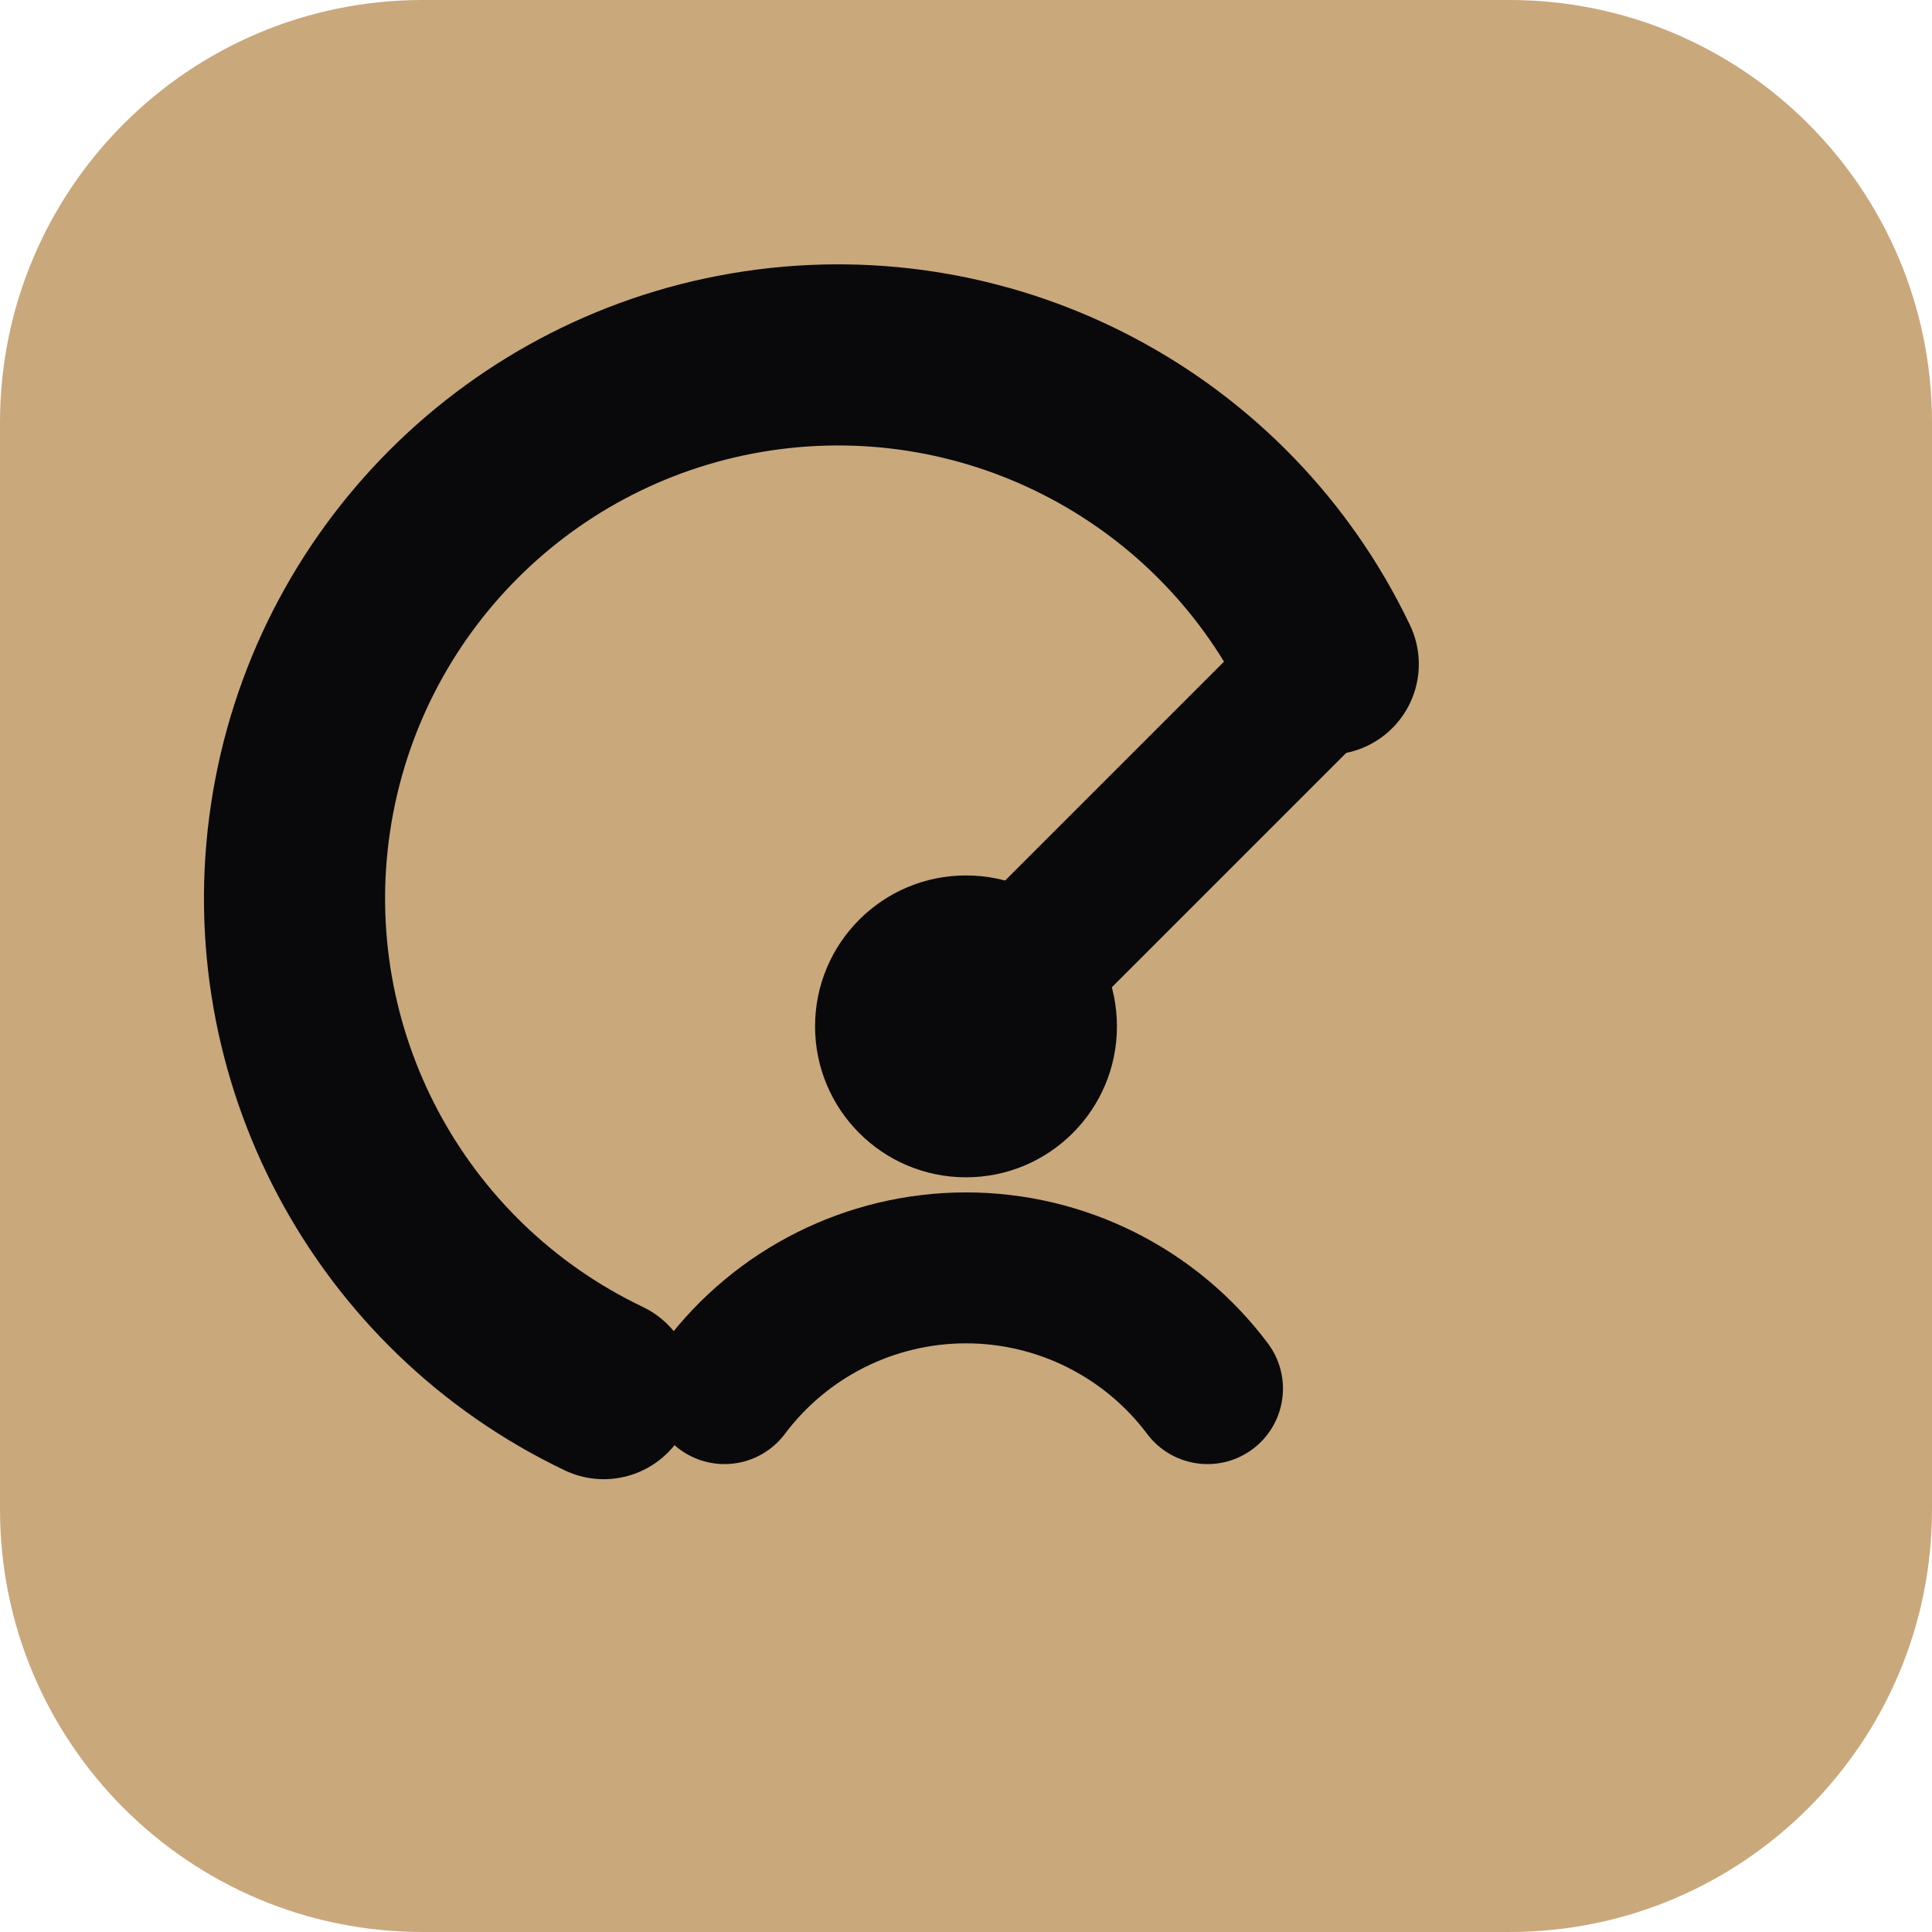
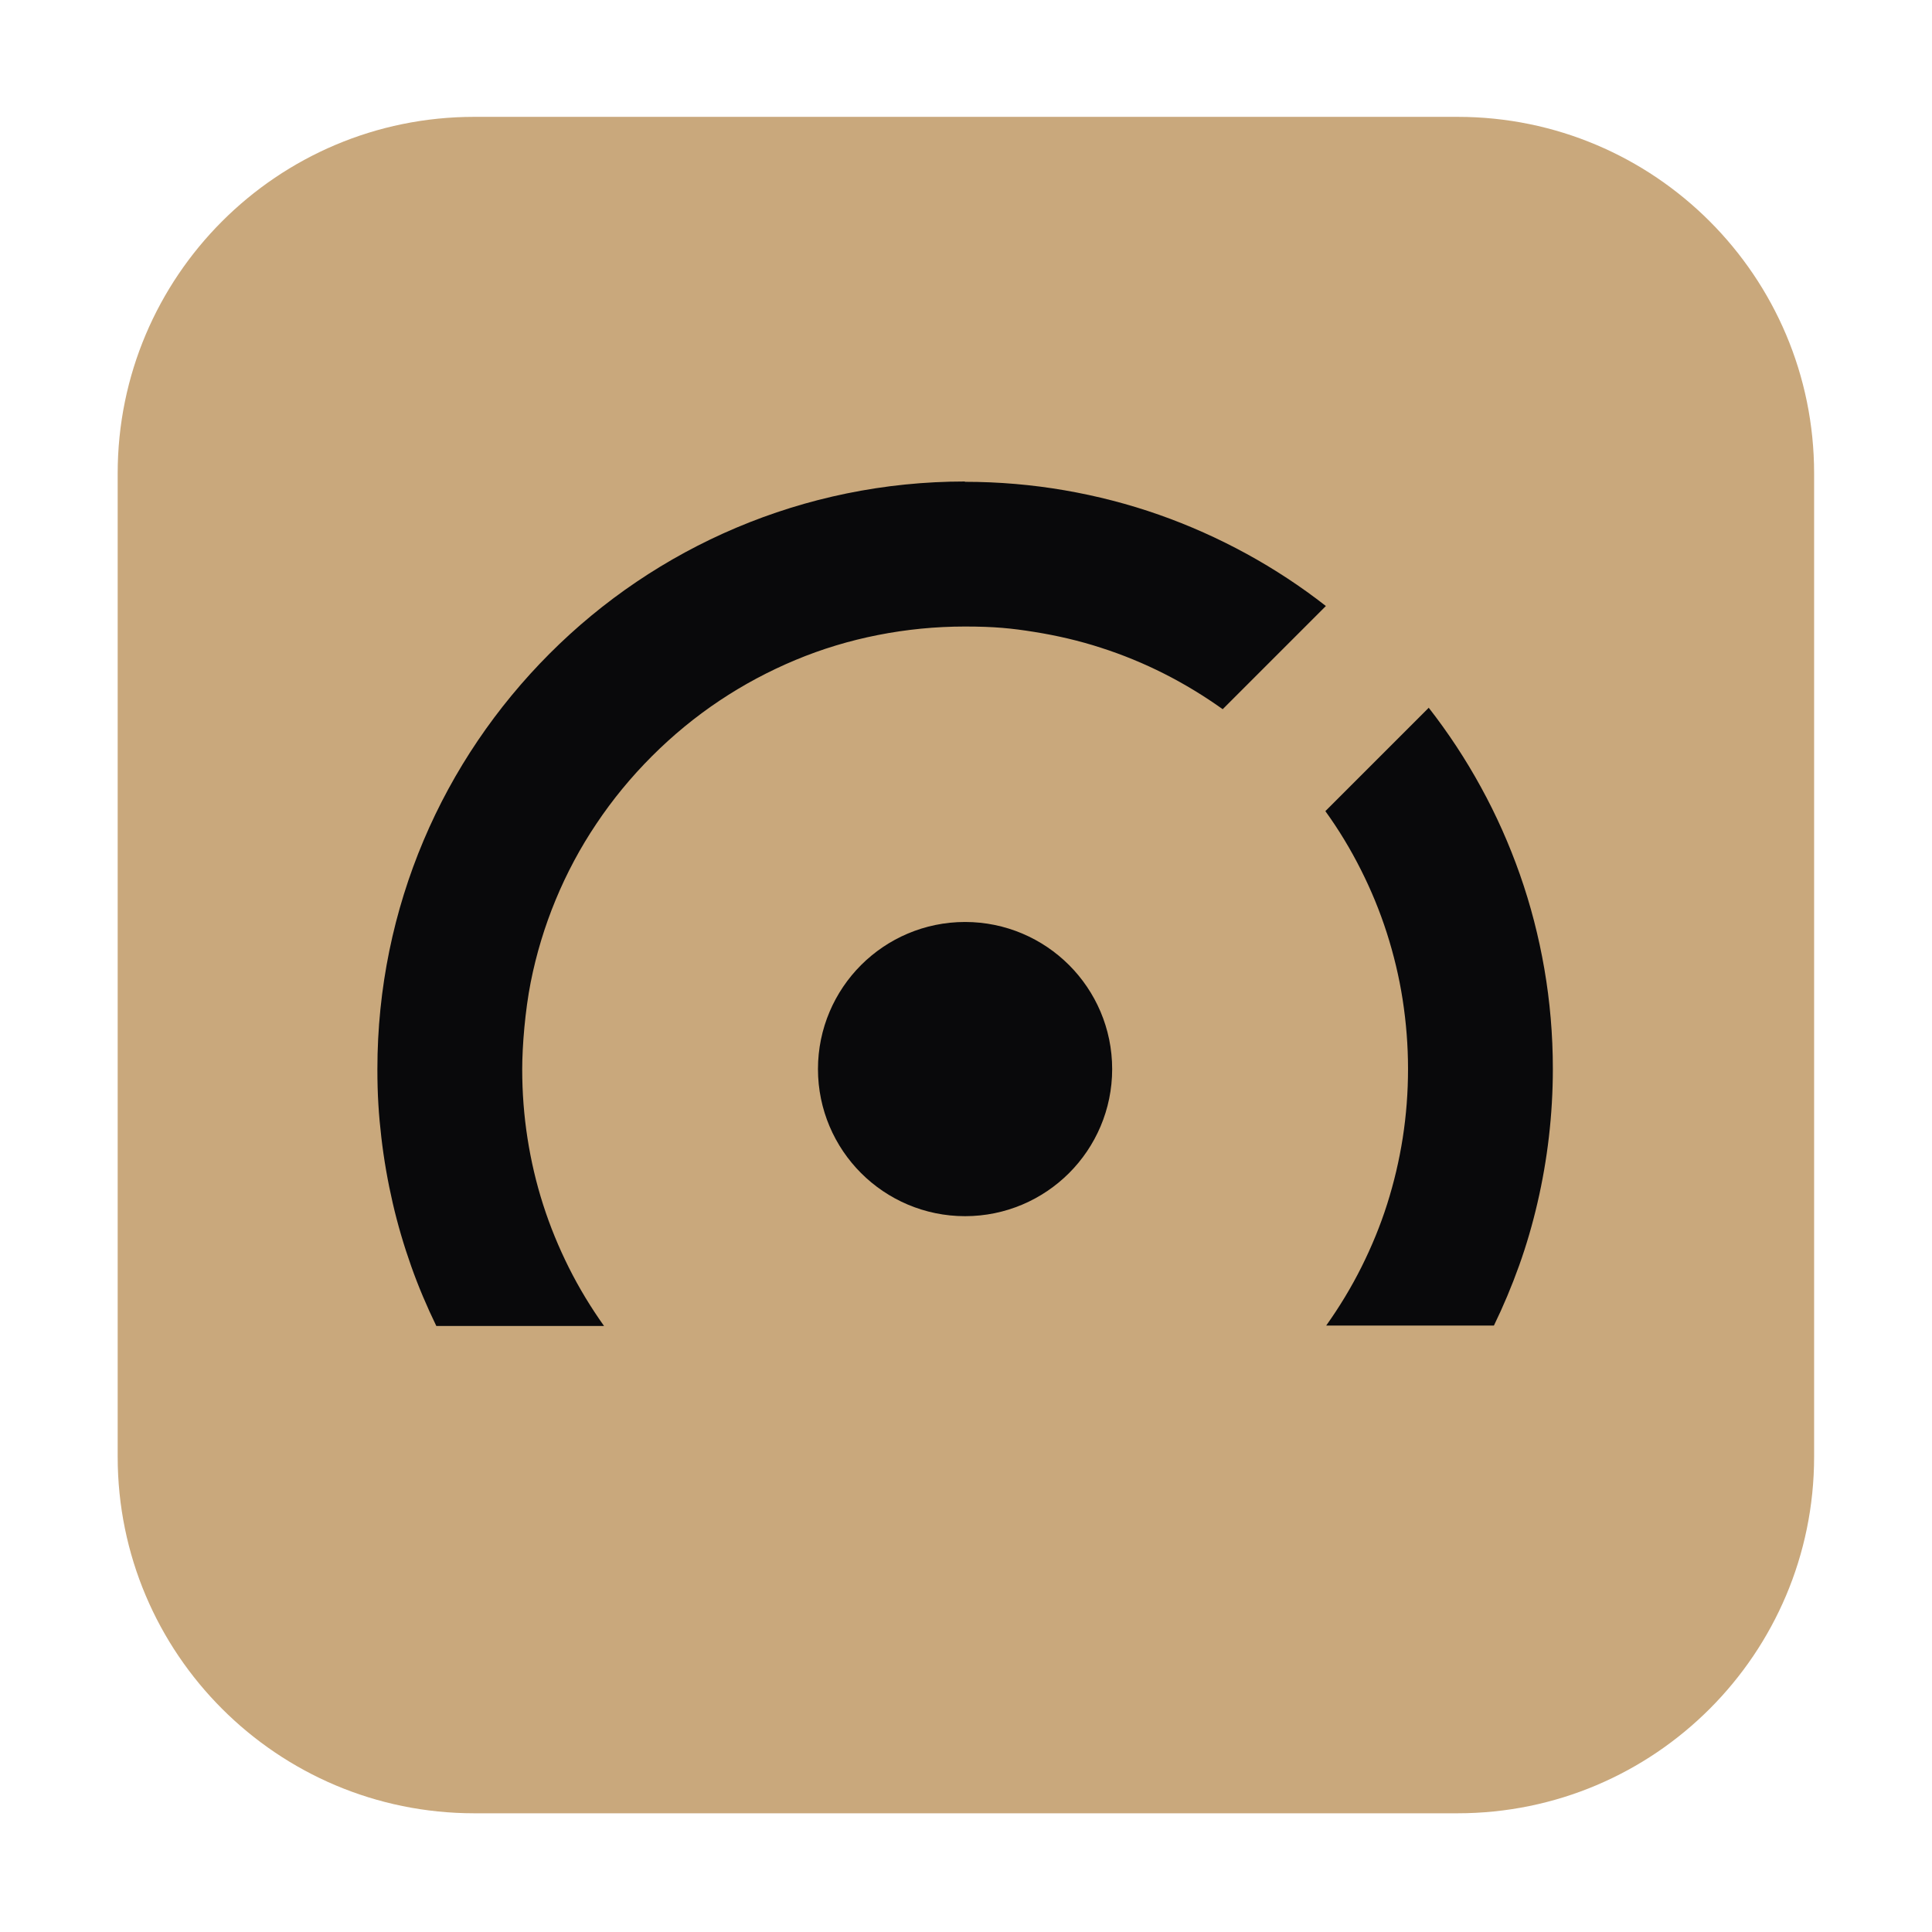
- <svg xmlns="http://www.w3.org/2000/svg" viewBox="0 0 32 32" width="180" height="180">
-   <rect width="32" height="32" rx="7" fill="#C9A87C" />
-   <path d="M10 23 A9 9 0 1 1 22 11" stroke="#09090B" stroke-width="3" fill="none" stroke-linecap="round" />
-   <line x1="16" y1="17" x2="22" y2="11" stroke="#09090B" stroke-width="2.5" stroke-linecap="round" />
-   <circle cx="16" cy="17" r="2.5" fill="#09090B" />
-   <path d="M12 23 A5 5 0 0 1 20 23" stroke="#09090B" stroke-width="2.5" fill="none" stroke-linecap="round" />
+ <svg xmlns="http://www.w3.org/2000/svg" viewBox="0 0 1865 1865" width="180" height="180">
+   <path d="M1407 112.8H457.8C267.704 112.8 113.6 266.904 113.6 457V1406.2C113.6 1596.3 267.704 1750.4 457.8 1750.4H1407C1597.1 1750.4 1751.2 1596.3 1751.2 1406.2V457C1751.2 266.904 1597.1 112.8 1407 112.8Z" fill="#C9A87C" />
+   <path d="M931.6 464.8C853.3 464.8 778.7 480.7 710.8 509.4C642.9 538.1 581.8 579.6 530.5 631C479.2 682.4 437.6 743.4 408.9 811.3C380.2 879.2 364.3 953.8 364.3 1032.1C364.3 1057 365.6 1076.2 368.1 1097.8C370.6 1119.4 374.3 1140.5 379.1 1161.3C383.9 1182.1 389.9 1202.4 396.9 1222.2C403.9 1242 412.1 1261.3 421.2 1280H583.1C570.3 1262 558.9 1243.2 549.1 1223.6C539.3 1204 531 1183.8 524.3 1162.9C517.6 1142 512.6 1120.6 509.2 1098.8C505.8 1077 504.1 1054.7 504.1 1032.2C504.1 1009.7 506.9 975.5 512.3 948.2C517.7 920.9 525.8 894.2 536.4 868.6C547 843 560.1 818.4 575.7 795.2C591.2 772 609.1 750.2 629.3 730C649.5 709.8 671.3 691.9 694.5 676.4C717.7 660.9 742.3 647.8 767.9 637.1C793.5 626.4 820.1 618.4 847.5 613C874.9 607.6 903 604.8 931.5 604.8C960 604.8 976.5 606.5 998.4 610C1020.3 613.5 1041.9 618.5 1062.8 625.3C1083.7 632 1104.1 640.4 1123.7 650.3C1143.3 660.2 1162.2 671.7 1180.3 684.6L1205.2 659.7L1230.1 634.8L1255 609.9L1279.9 585C1255.9 566.2 1230.3 549.4 1203.3 534.6C1176.4 519.9 1148.1 507.2 1118.8 496.9C1089.5 486.6 1059 478.7 1027.7 473.3C996.4 467.9 964.2 465.1 931.3 465.1L931.6 464.8Z" fill="#09090B" />
+   <path d="M1379 683.4L1354.1 708.3L1329.2 733.2L1304.3 758.1L1279.4 783C1292.4 801 1303.8 819.9 1313.7 839.6C1323.6 859.2 1332 879.6 1338.7 900.5C1345.4 921.4 1350.6 943 1354 964.9C1357.4 986.8 1359.2 1009.2 1359.2 1031.8C1359.2 1054.4 1357.5 1076.6 1354.1 1098.4C1350.7 1120.2 1345.6 1141.7 1339 1162.5C1332.4 1183.3 1324 1203.6 1314.2 1223.2C1304.4 1242.8 1293 1261.6 1280.2 1279.6H1442.1C1451.2 1260.9 1459.3 1241.6 1466.4 1221.8C1473.5 1202 1479.4 1181.7 1484.2 1160.9C1489 1140.2 1492.7 1119 1495.2 1097.4C1497.7 1075.8 1499 1053.9 1499 1031.7C1499 998.8 1496.2 966.6 1490.8 935.3C1485.4 904 1477.5 873.5 1467.2 844.2C1456.9 814.9 1444.3 786.6 1429.5 759.7C1414.8 732.8 1397.9 707.2 1379.1 683.1L1379 683.4Z" fill="#09090B" />
+   <path d="M931.6 890C912 890 893.3 894 876.3 901.2C859.3 908.4 844 918.8 831.2 931.6C818.4 944.4 808 959.7 800.8 976.7C793.6 993.7 789.6 1012.4 789.6 1032C789.6 1051.6 793.6 1070.3 800.8 1087.3C808 1104.3 818.4 1119.6 831.2 1132.4C844 1145.2 859.3 1155.6 876.3 1162.8C893.3 1170 912 1174 931.6 1174C951.2 1174 969.9 1170 986.9 1162.8C1003.9 1155.6 1019.2 1145.2 1032 1132.4C1044.8 1119.6 1055.2 1104.3 1062.4 1087.3C1069.6 1070.3 1073.6 1051.6 1073.6 1032C1073.6 1012.4 1069.6 993.7 1062.4 976.7C1055.2 959.7 1044.8 944.4 1032 931.6C1019.2 918.8 1003.9 908.4 986.9 901.2C969.9 894 951.2 890 931.6 890Z" fill="#09090B" />
</svg>
